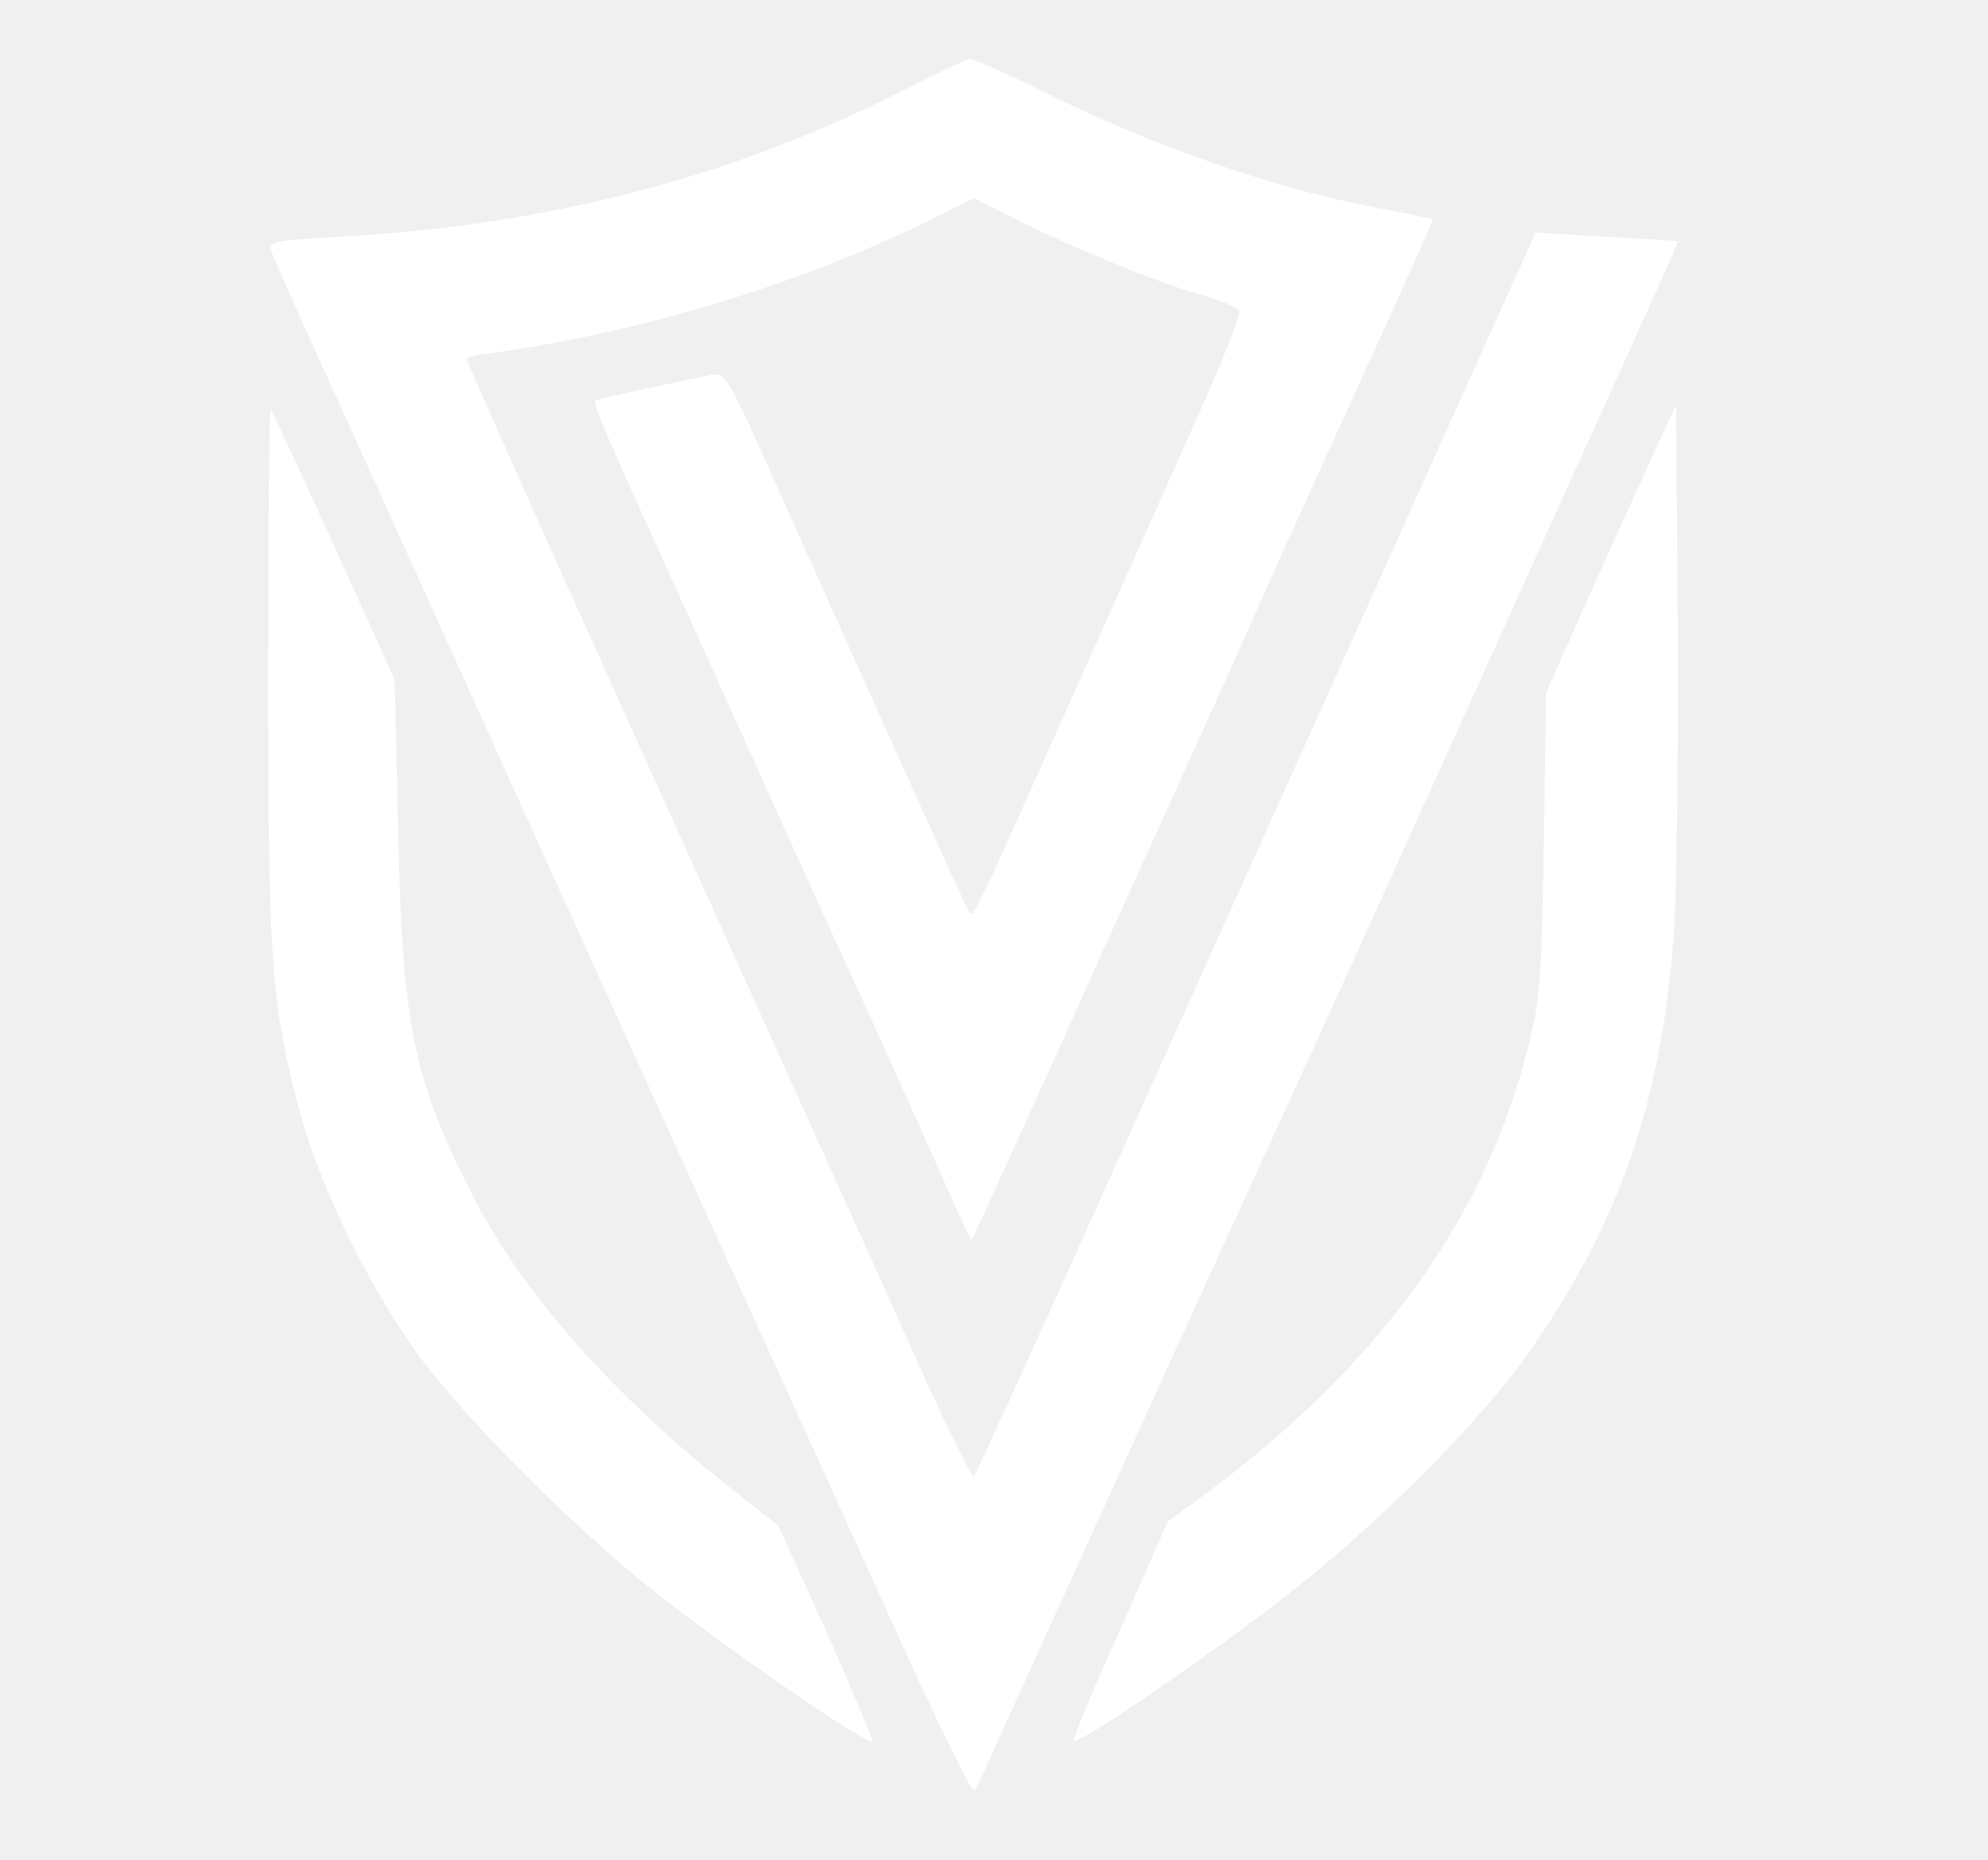
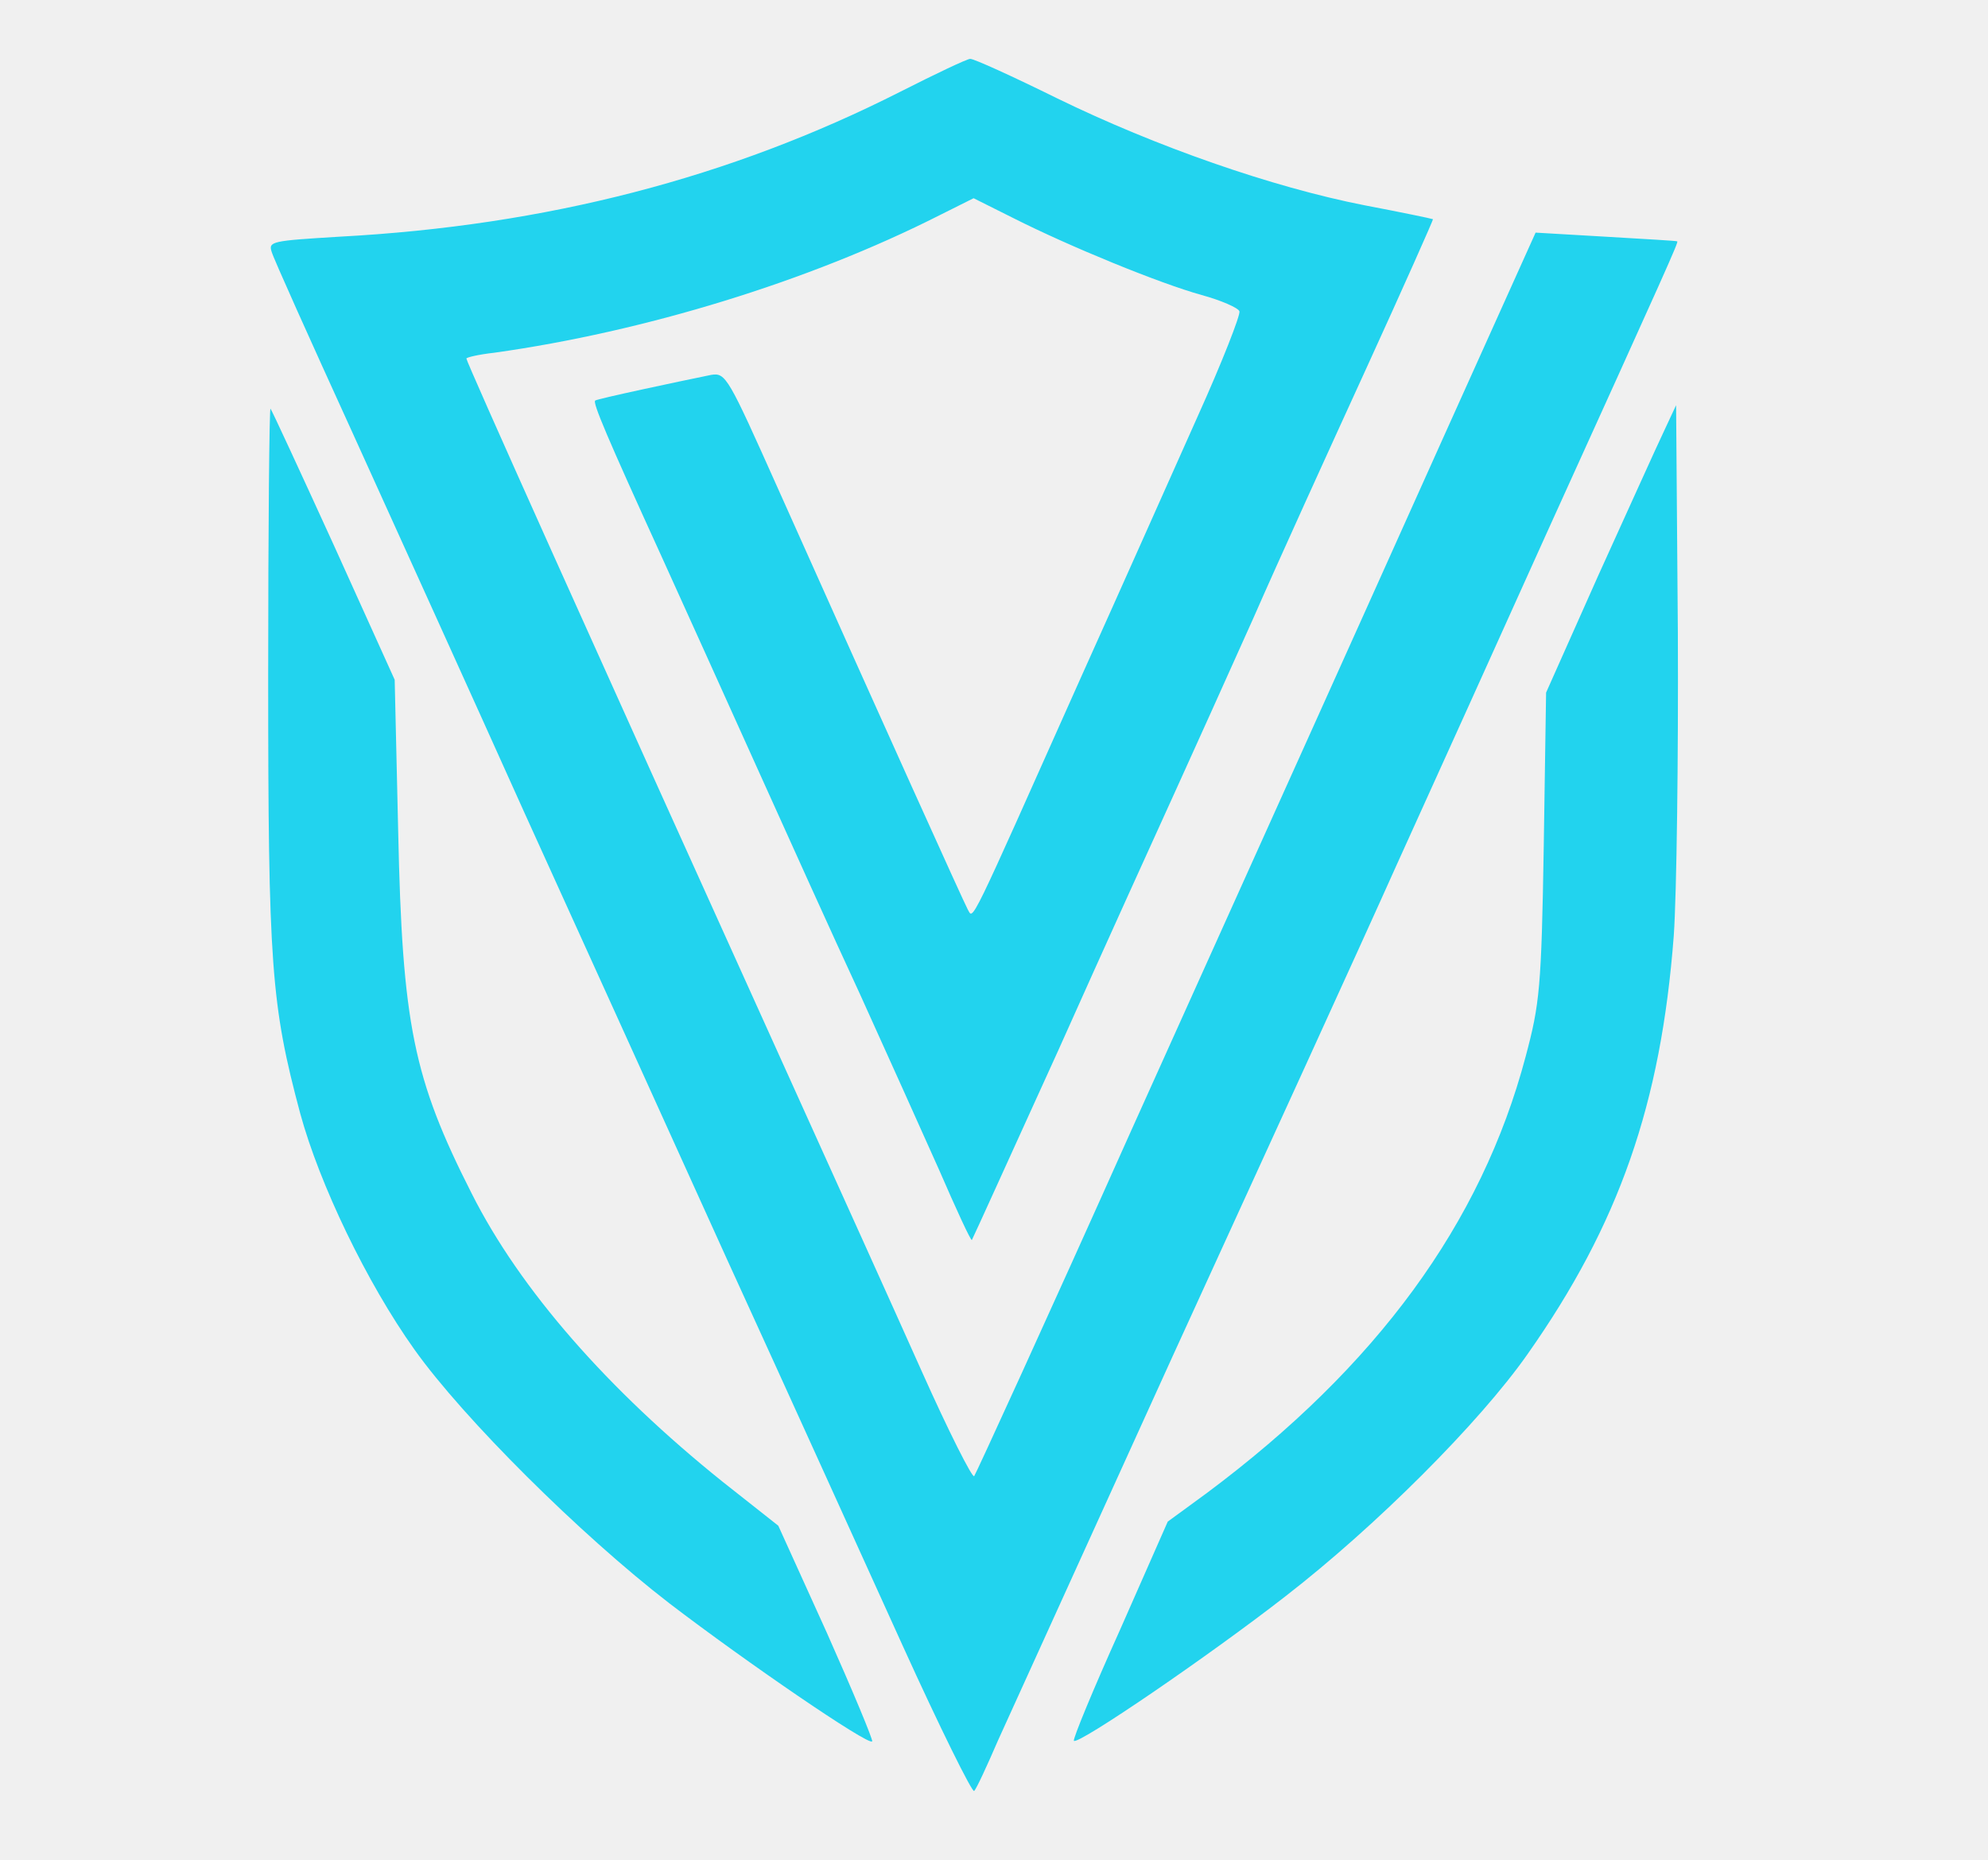
<svg xmlns="http://www.w3.org/2000/svg" version="1.0" width="341pt" height="319pt" viewBox="0 0 341 319" preserveAspectRatio="xMidYMid meet">
-   <g transform="translate(0,319) scale(0.1,-0.1)" fill="#ffffff" stroke="none">
+   <g transform="translate(0,319) scale(0.1,-0.1)" fill="#22d3ee" stroke="none">
    <path d="M1814 3021 c168 -82 368 -152 526 -183 63 -12 116 -23 118 -24 1 0 -50 -115 -114 -255 -64 -140 -152 -333 -194 -429 -43 -96 -103 -229 -133 -295 -30 -66 -121 -266 -201 -445 -81 -178 -148 -326 -149 -327 -2 -1 -27 53 -56 120 -30 67 -91 203 -136 302 -46 99 -124 272 -175 385 -51 113 -125 277 -165 365 -94 206 -119 265 -114 268 4 3 140 32 199 44 25 4 29 -4 114 -194 187 -418 318 -708 326 -723 10 -17 -1 -39 195 400 68 151 157 351 199 445 42 93 74 175 72 181 -2 6 -32 19 -65 28 -72 20 -226 83 -323 132 l-68 34 -58 -29 c-225 -114 -507 -200 -764 -236 -27 -3 -48 -8 -48 -10 0 -6 206 -465 550 -1225 81 -179 185 -409 231 -512 46 -103 87 -184 90 -180 3 4 125 270 269 592 145 322 289 641 320 710 31 69 128 284 215 478 l159 353 120 -7 c67 -4 122 -7 123 -8 2 -2 -15 -40 -222 -496 -78 -173 -195 -432 -260 -575 -64 -143 -237 -521 -383 -840 -145 -319 -280 -616 -300 -660 -19 -44 -37 -83 -41 -87 -3 -4 -59 109 -123 250 -64 141 -199 439 -301 662 -101 223 -257 567 -347 765 -89 198 -222 491 -295 652 -73 160 -136 300 -139 311 -6 18 1 19 116 26 355 19 671 101 963 249 61 31 114 56 119 56 5 1 73 -30 150 -68z m-1241 -767 l104 -230 6 -260 c7 -331 26 -424 126 -621 83 -165 234 -337 431 -495 l95 -75 83 -183 c45 -101 80 -185 78 -187 -7 -7 -216 136 -348 237 -153 118 -353 317 -437 435 -82 115 -163 284 -196 405 -50 187 -55 254 -55 752 0 254 2 459 4 457 2 -2 51 -108 109 -235z m2298 -669 c-22 -289 -94 -495 -251 -718 -82 -117 -260 -295 -415 -415 -131 -102 -355 -255 -363 -248 -2 3 33 88 79 190 l82 186 67 49 c291 217 471 462 547 749 24 90 27 117 31 361 l4 263 90 202 c50 110 100 221 112 246 l21 45 3 -390 c1 -214 -2 -448 -7 -520z" />
  </g>
</svg>
